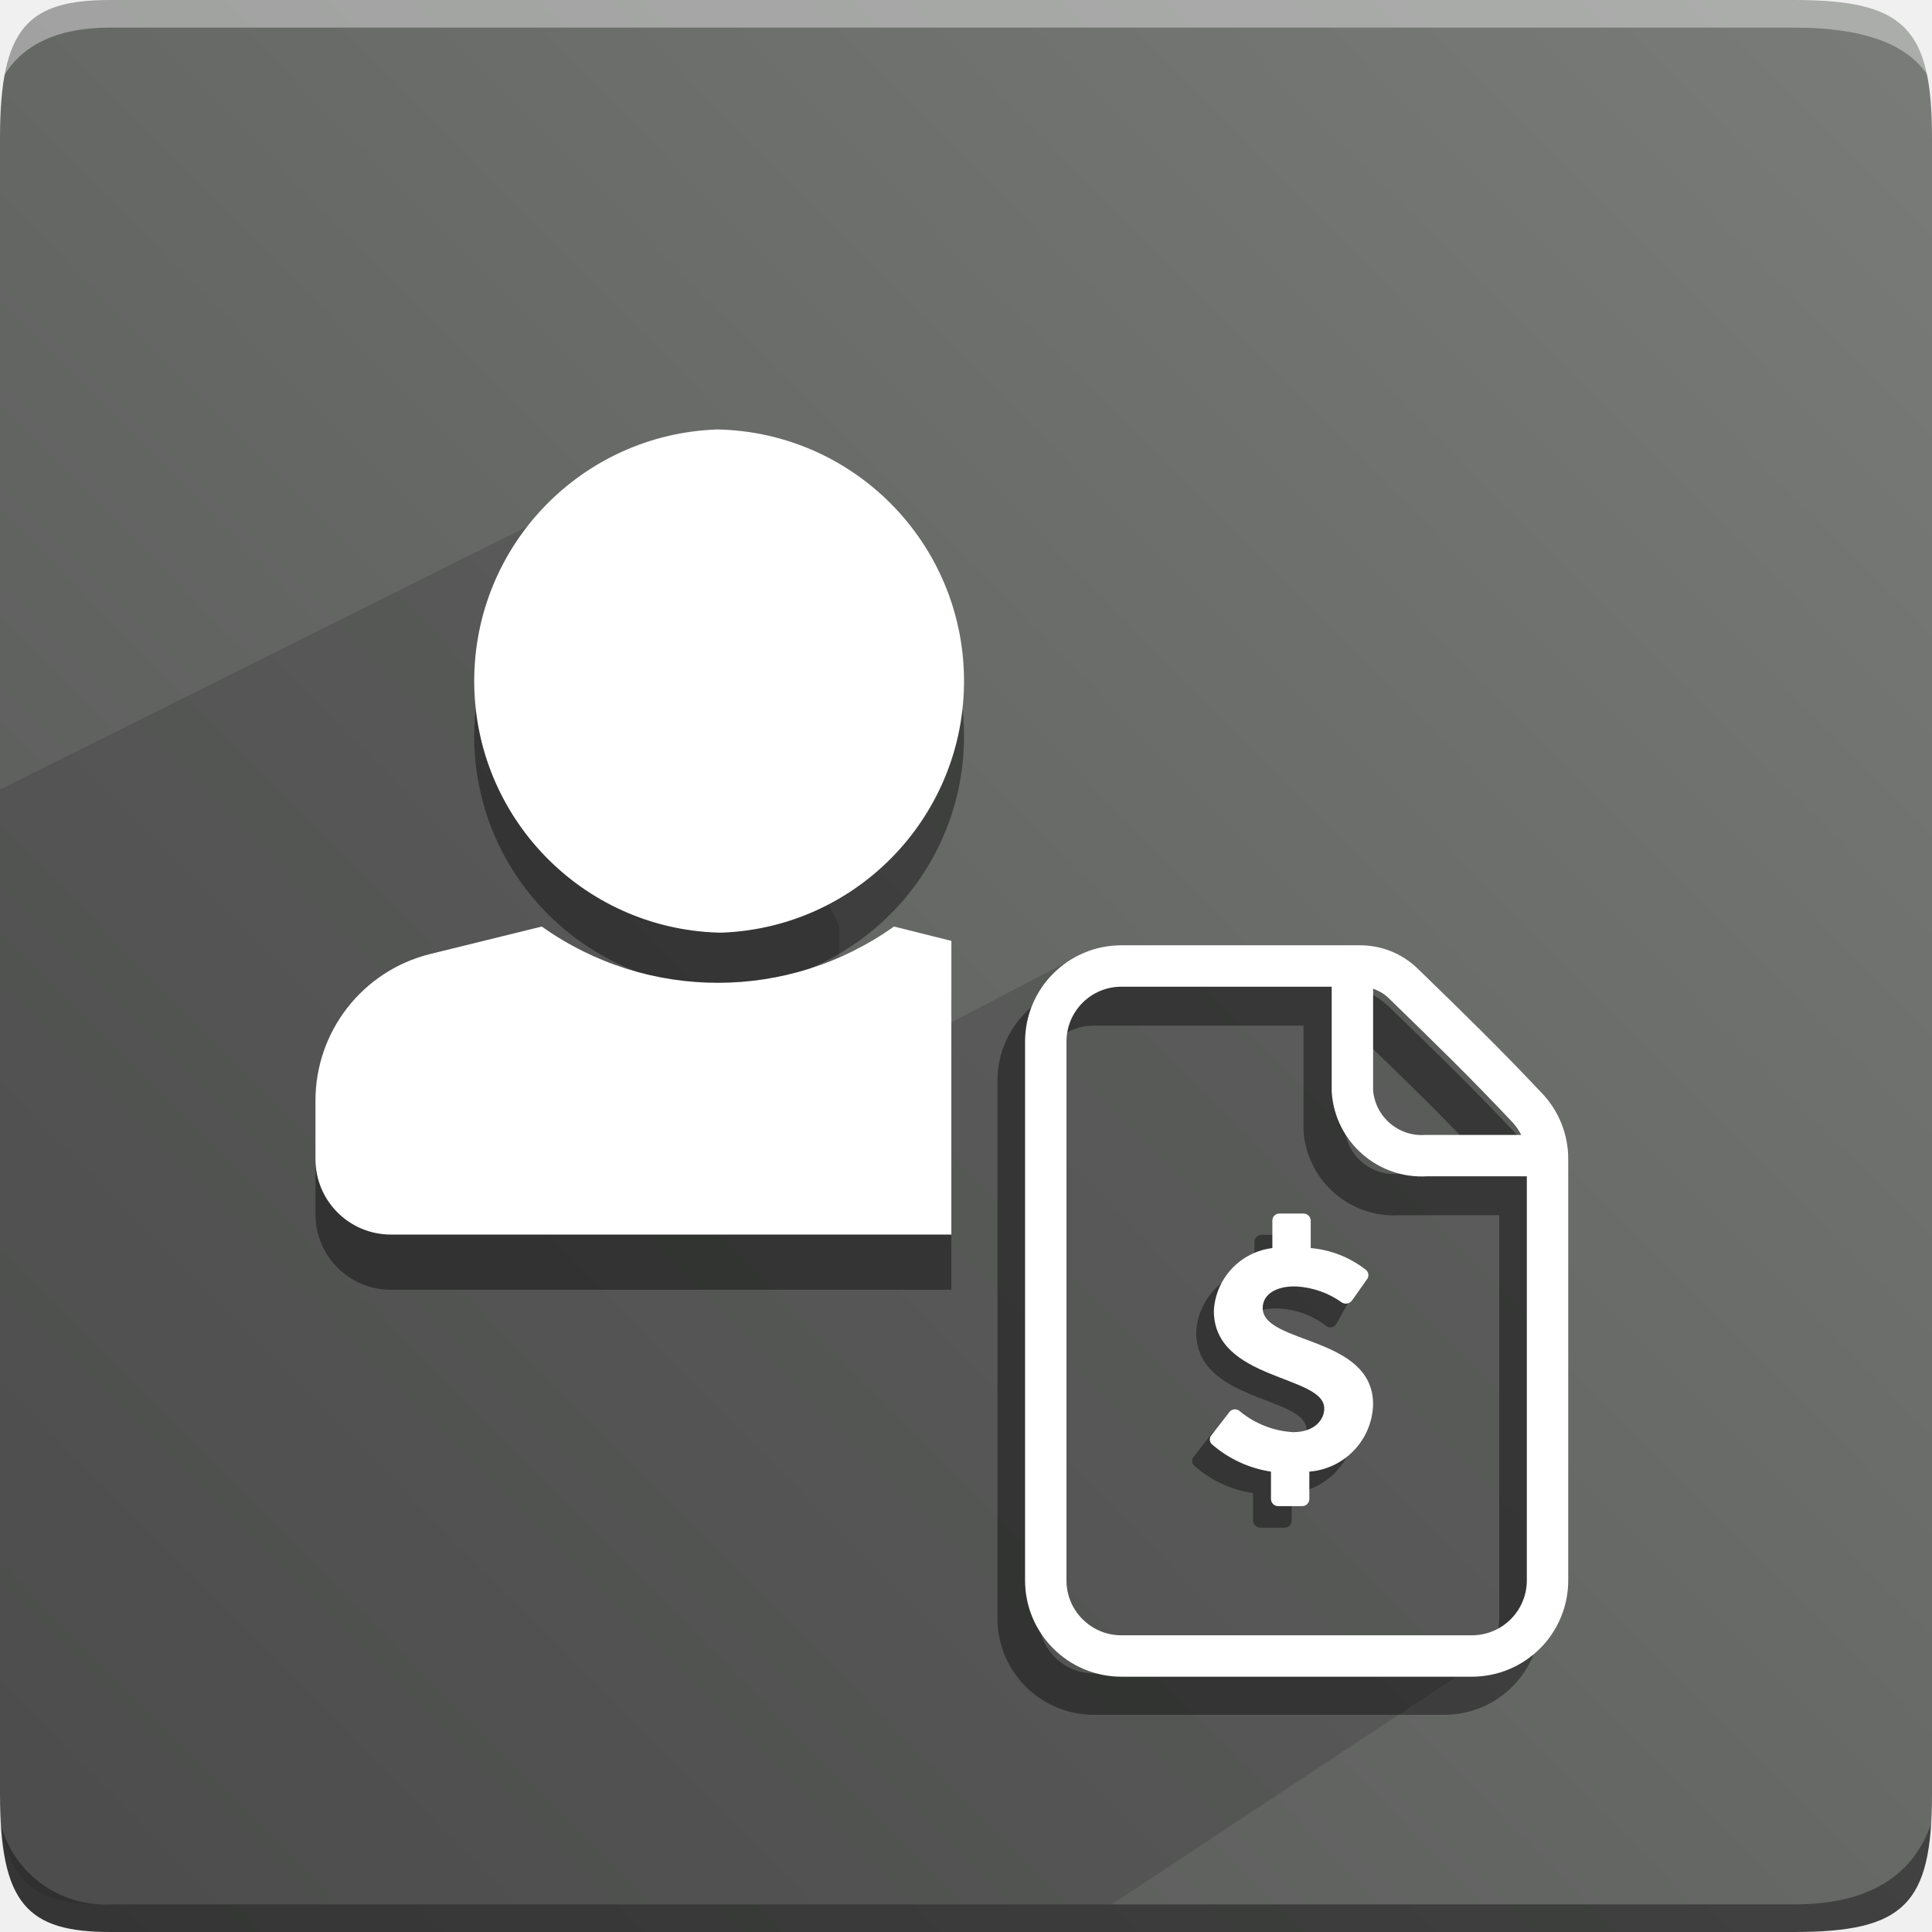
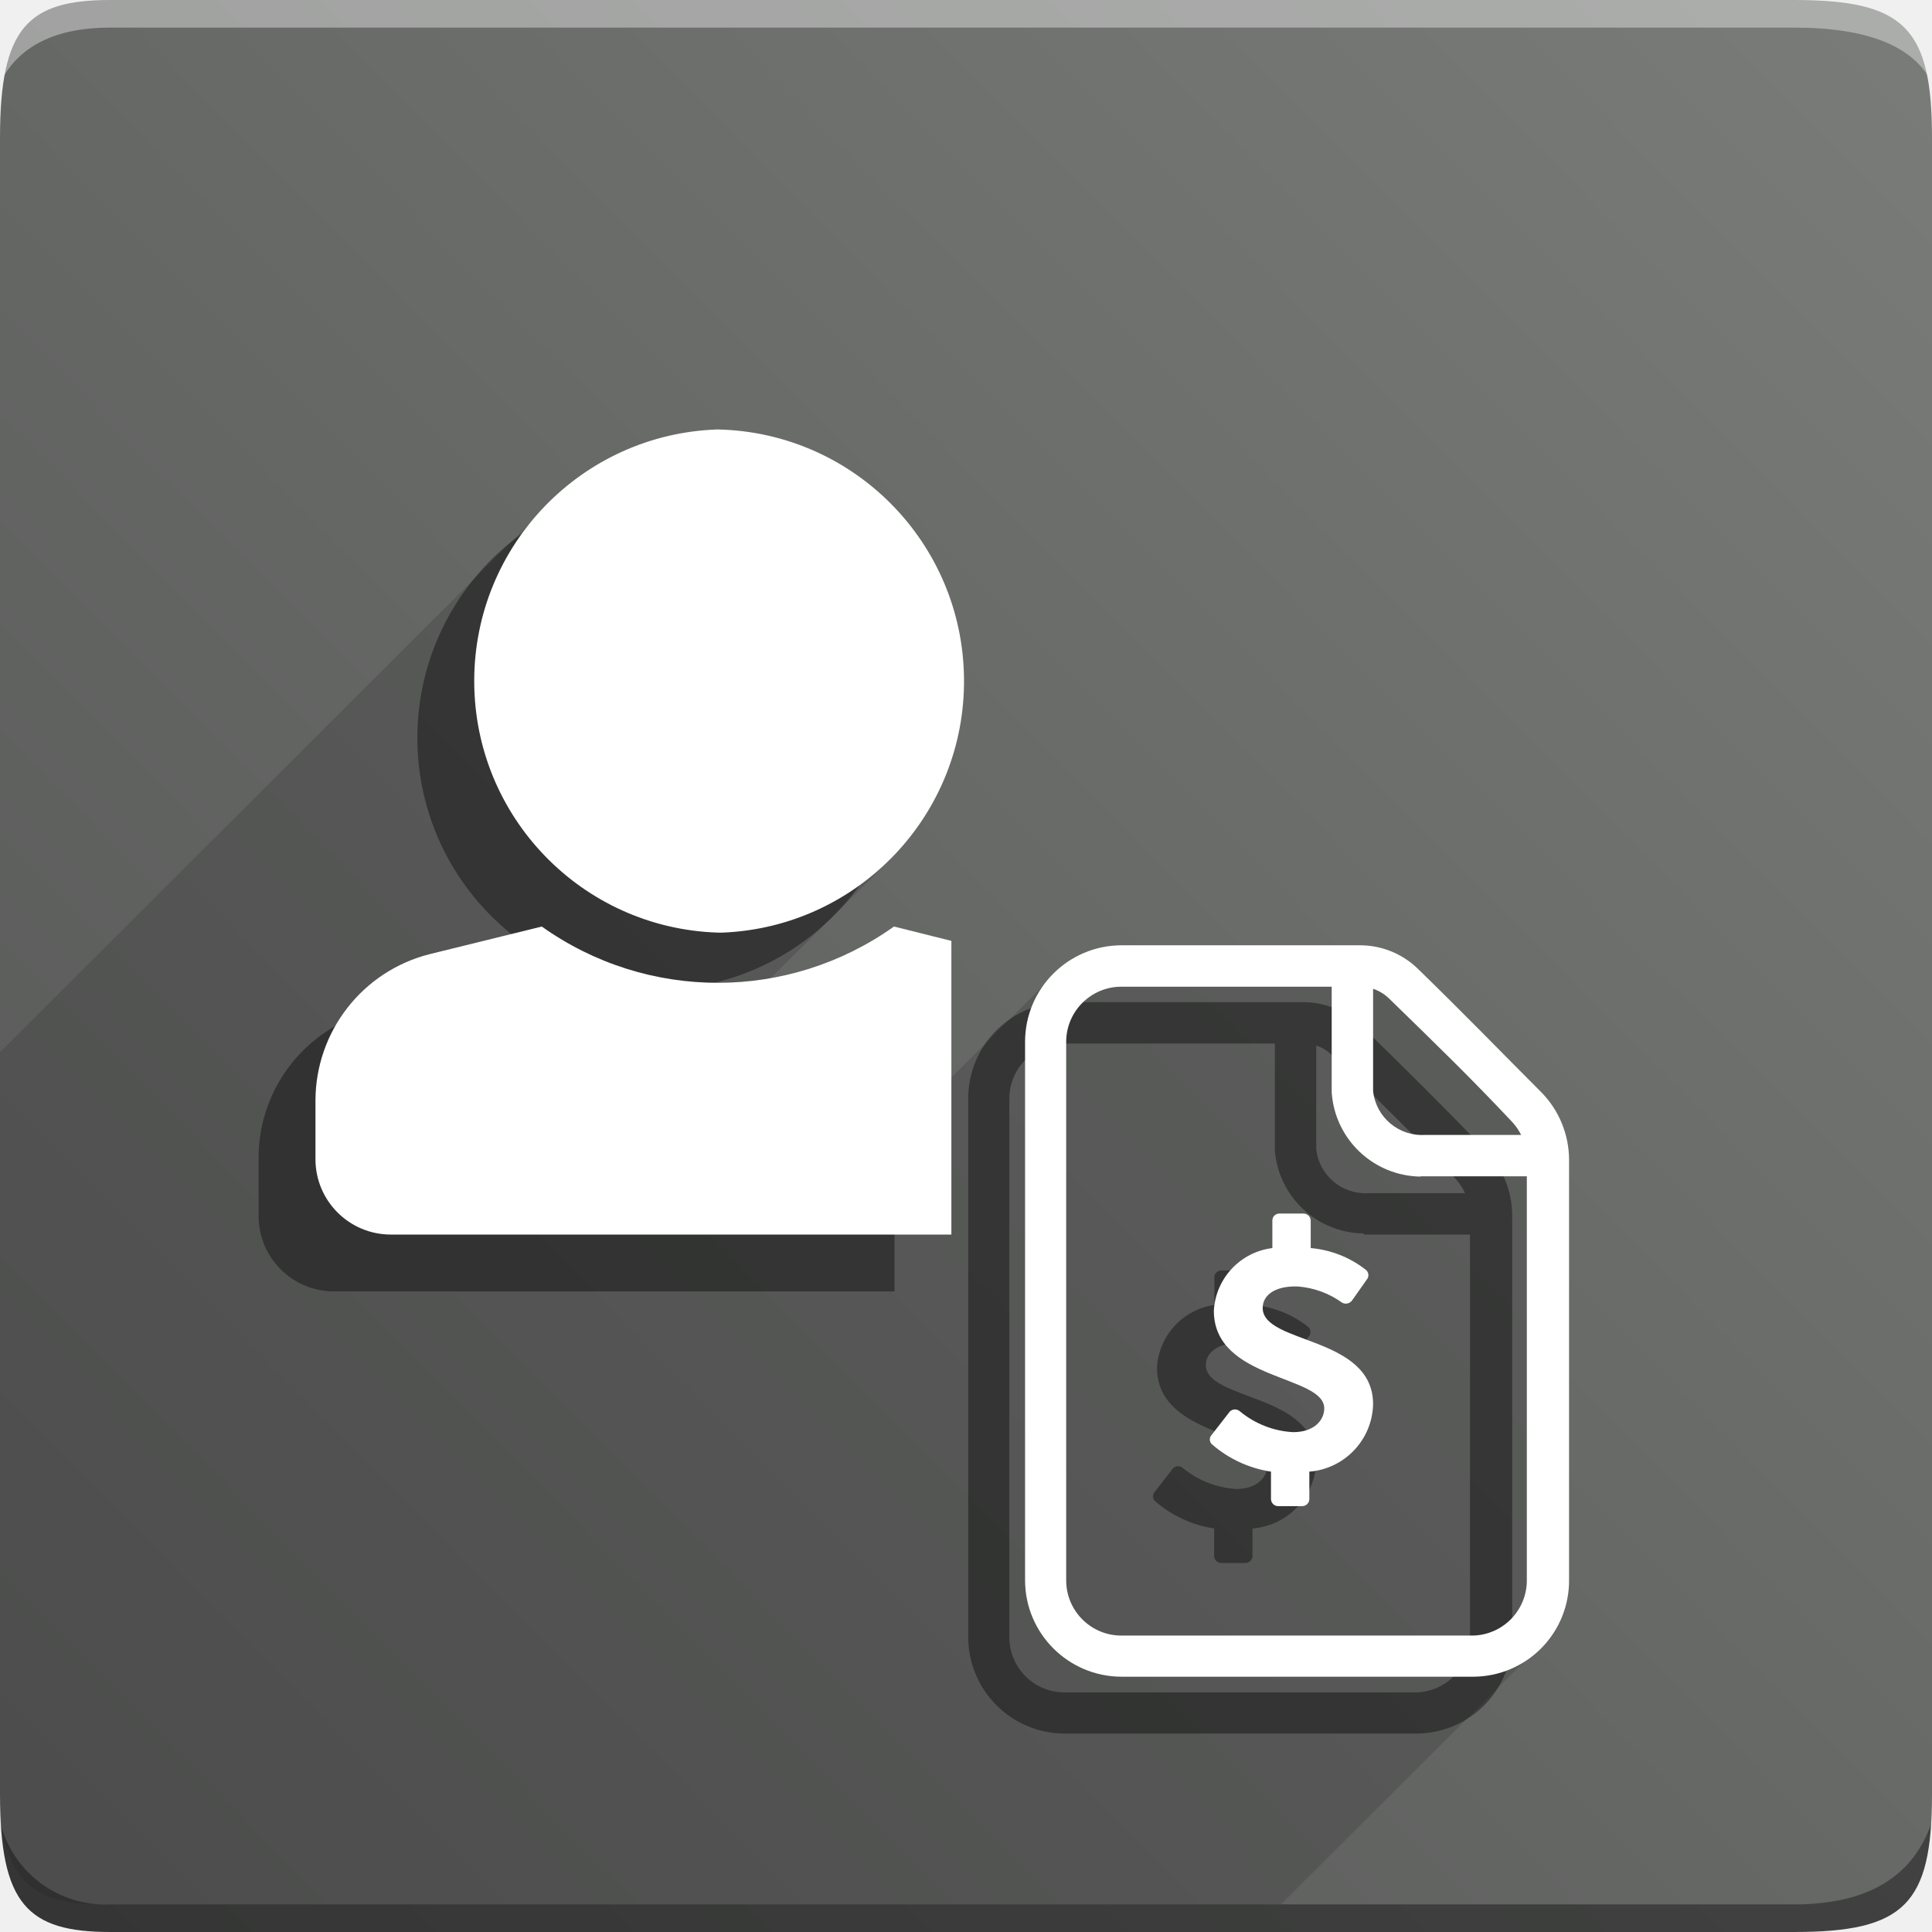
<svg xmlns="http://www.w3.org/2000/svg" id="Layer_1" data-name="Layer 1" viewBox="0 0 70 70">
  <defs>
    <mask id="mask" x="0" y="0" width="70" height="70" maskUnits="userSpaceOnUse">
-       <g id="b">
-         <path id="a" d="M4,0H65c4,0,5,1,5,5V65c0,4-1,5-5,5H4c-3,0-4-1-4-5V5C0,1,1,0,4,0Z" fill="#fff" fill-rule="evenodd" />
+       <g id="mask-2" data-name="mask">
+         <g id="b">
+           <path id="a" d="M4,0H65c4,0,5,1,5,5V65c0,4-1,5-5,5H4c-3,0-4-1-4-5V5C0,1,1,0,4,0Z" fill="#fff" fill-rule="evenodd" />
+         </g>
      </g>
    </mask>
-     <linearGradient id="linear-gradient" x1="-909.8" y1="568.8" x2="-910.8" y2="567.81" gradientTransform="matrix(70, 0, 0, -70, 63756, 39816)" gradientUnits="userSpaceOnUse">
+     <linearGradient id="linear-gradient" x1="-1820.6" y1="14.4" x2="-1821.6" y2="15.39" gradientTransform="translate(127512 -1008) scale(70)" gradientUnits="userSpaceOnUse">
      <stop offset="0" stop-color="#797c79" />
      <stop offset="1" stop-color="#545554" />
    </linearGradient>
  </defs>
  <g mask="url(#mask)">
    <g>
      <path d="M0,0H70V70H0Z" fill-rule="evenodd" fill="url(#linear-gradient)" />
      <path d="M4,1H65c2.67,0,4.33.67,5,2V0H0V3C.67,1.67,2,1,4,1Z" fill="#fff" fill-opacity="0.38" fill-rule="evenodd" />
-       <path d="M40.28,69H4c-2,0-4-.14-4-4V28.61L22.5,17.38l7.91,16.18v5.6l9-4.7H50.1l6,5.95V58.54Z" fill="#393939" fill-rule="evenodd" opacity="0.32" style="isolation: isolate" />
+       <path d="M46.41,69H4c-2,0-4-.14-4-4V38.12L20.31,17.85,32.23,31.16l-4.66,4.63,6.69,3.46,4-4,11.83-.76,6,5.95v18.9Z" fill="#393939" fill-rule="evenodd" opacity="0.32" style="isolation: isolate" />
      <path d="M4,69H65c2.67,0,4.33-1,5-3v4H0V66A3.92,3.92,0,0,0,4,69Z" fill-opacity="0.38" fill-rule="evenodd" />
      <g>
-         <g>
-           <g opacity="0.4">
-             <path id="d" d="M45.09,48.17c0,1.32,4,1,4,3.49A2.51,2.51,0,0,1,46.8,54.1v1a.26.26,0,0,1-.26.25h-.87a.27.27,0,0,1-.27-.25v-1a4.19,4.19,0,0,1-2.14-1,.24.24,0,0,1,0-.33l.66-.85a.26.26,0,0,1,.37,0,3.28,3.28,0,0,0,1.91.75c.78,0,1.14-.45,1.14-.86,0-1.23-4-1-4-3.54a2.42,2.42,0,0,1,2.11-2.28v-1a.26.26,0,0,1,.26-.25h.88a.26.26,0,0,1,.26.25v1a3.8,3.8,0,0,1,2,.79.25.25,0,0,1,.06.31l-.51.91A.26.26,0,0,1,48,48h0a3.07,3.07,0,0,0-1.66-.59C45.55,47.37,45.09,47.69,45.09,48.17Z" />
+         <g opacity="0.4">
+           <g>
+             <path id="e" d="M43.69,49.45c0,1.32,4,1,4,3.49a2.51,2.51,0,0,1-2.31,2.44v1a.26.26,0,0,1-.26.25h-.87a.26.26,0,0,1-.26-.25v-1a4.23,4.23,0,0,1-2.15-1,.24.24,0,0,1,0-.33l.66-.85a.26.26,0,0,1,.37,0h0a3.4,3.4,0,0,0,1.92.75c.77,0,1.13-.44,1.13-.86,0-1.22-4-1-4-3.54A2.43,2.43,0,0,1,44,47.28v-1a.25.25,0,0,1,.25-.25h.88a.26.26,0,0,1,.26.25v1a3.74,3.74,0,0,1,2,.79.24.24,0,0,1,.06.31l-.55.78a.29.29,0,0,1-.37.1h0a3.07,3.07,0,0,0-1.67-.59C44.16,48.65,43.69,49,43.69,49.45Z" />
+             <g>
+               <path d="M51.28,62.81H38.57a3.5,3.5,0,0,1-3.49-3.49V39.8a3.49,3.49,0,0,1,3.49-3.49h8.66a3,3,0,0,1,2.06.83c1.83,1.78,3.05,3,4.5,4.5a3.41,3.41,0,0,1,1,2.42V59.29a3.48,3.48,0,0,1-3.45,3.52Zm-12.71-25a2,2,0,0,0-2,2V59.32a2,2,0,0,0,2,2H51.3a2,2,0,0,0,1.39-.6,1.92,1.92,0,0,0,.57-1.41V44.06a2,2,0,0,0-.55-1.38c-1.44-1.52-2.65-2.7-4.46-4.46a1.44,1.44,0,0,0-1-.41H38.57Z" />
+               <path d="M49.41,44.69a3.27,3.27,0,0,1-3.22-3v-4.2a.75.75,0,0,1,1.5,0v4.15a1.79,1.79,0,0,0,1.88,1.59h4.12a.75.75,0,0,1,0,1.5H49.41Z" />
+             </g>
          </g>
-           <path id="e" d="M45.75,47.39c0,1.32,4,1,4,3.49a2.51,2.51,0,0,1-2.31,2.44v1a.26.26,0,0,1-.26.25h-.87a.26.26,0,0,1-.26-.25v-1a4.22,4.22,0,0,1-2.15-1,.24.24,0,0,1,0-.33l.66-.85a.26.26,0,0,1,.37,0,3.34,3.34,0,0,0,1.92.75c.77,0,1.13-.44,1.13-.86,0-1.22-4-1-4-3.54a2.42,2.42,0,0,1,2.12-2.27v-1a.25.25,0,0,1,.26-.25h.87a.26.26,0,0,1,.26.25v1a3.77,3.77,0,0,1,2,.79.25.25,0,0,1,.06.31L49,47.1a.28.28,0,0,1-.37.1v0a3.13,3.13,0,0,0-1.67-.59C46.22,46.59,45.75,46.91,45.75,47.39Z" fill="#fff" />
+           <g>
+             <path d="M32.41,36.15l-2.08-.52a11,11,0,0,1-12.76,0l-4.06,1a5.48,5.48,0,0,0-4.14,5.31v2.12a2.73,2.73,0,0,0,2.73,2.73H32.41Z" />
+             <path d="M23.94,17.62h0a9.12,9.12,0,0,0,0,18.23h.19a9.12,9.12,0,0,0-.19-18.23Z" />
+           </g>
        </g>
        <g>
-           <g opacity="0.4">
-             <path d="M52.34,61.38H39.63a2.74,2.74,0,0,1-2.74-2.74V39.15a2.74,2.74,0,0,1,2.74-2.74h8.65a2.25,2.25,0,0,1,1.55.63c1.73,1.67,3,2.91,4.47,4.47a2.7,2.7,0,0,1,.77,1.9V58.64A2.74,2.74,0,0,1,52.34,61.38Z" fill="none" stroke="#000" stroke-linecap="round" stroke-linejoin="round" stroke-width="1.5" />
-             <path d="M54.75,43.28l-4.07,0a2.54,2.54,0,0,1-2.7-2.3V36.79" fill="none" stroke="#000" stroke-linecap="round" stroke-linejoin="round" stroke-width="1.5" />
+           <g>
+             <path id="e-2" data-name="e" d="M45.75,47.39c0,1.32,4,1,4,3.49a2.51,2.51,0,0,1-2.31,2.44v1a.26.26,0,0,1-.26.25h-.87a.26.26,0,0,1-.26-.25v-1a4.23,4.23,0,0,1-2.15-1,.24.24,0,0,1,0-.33l.66-.85a.27.27,0,0,1,.37,0h0a3.3,3.3,0,0,0,1.92.75c.77,0,1.13-.44,1.13-.86,0-1.22-4-1-4-3.54a2.42,2.42,0,0,1,2.12-2.27v-1a.25.25,0,0,1,.25-.25h.88a.26.26,0,0,1,.26.25v1a3.77,3.77,0,0,1,2,.79.25.25,0,0,1,.06.31L49,47.1a.28.28,0,0,1-.37.1h0A3.15,3.15,0,0,0,47,46.61C46.22,46.59,45.75,46.91,45.75,47.39Z" fill="#fff" />
+             <g>
+               <path d="M53.34,60.75H40.63a3.5,3.5,0,0,1-3.49-3.49V37.74a3.5,3.5,0,0,1,3.49-3.49h8.66a3,3,0,0,1,2.06.83c1.83,1.78,3,3,4.5,4.5a3.5,3.5,0,0,1,1,2.42V57.23a3.48,3.48,0,0,1-3.45,3.52Zm-12.71-25a2,2,0,0,0-2,2V57.26a2,2,0,0,0,2,2H53.36a2,2,0,0,0,1.39-.6,2,2,0,0,0,.57-1.41V42a2,2,0,0,0-.56-1.38c-1.43-1.52-2.64-2.7-4.45-4.46a1.5,1.5,0,0,0-1-.41H40.63Z" fill="#fff" />
+               <path d="M51.47,42.63a3.27,3.27,0,0,1-3.22-3.05v-4.2a.75.75,0,1,1,1.5,0v4.15a1.78,1.78,0,0,0,1.88,1.59h4.12a.75.75,0,0,1,0,1.5H51.47Z" fill="#fff" />
+             </g>
          </g>
          <g>
-             <path d="M53.34,60H40.63a2.74,2.74,0,0,1-2.74-2.74V37.74A2.74,2.74,0,0,1,40.63,35h8.65a2.24,2.24,0,0,1,1.55.62c1.73,1.68,3,2.92,4.47,4.48A2.7,2.7,0,0,1,56.07,42V57.23A2.74,2.74,0,0,1,53.34,60Z" fill="none" stroke="#fff" stroke-linecap="round" stroke-linejoin="round" stroke-width="1.5" />
-             <path d="M55.75,41.87l-4.07,0A2.52,2.52,0,0,1,49,39.53V35.38" fill="none" stroke="#fff" stroke-linecap="round" stroke-linejoin="round" stroke-width="1.5" />
+             <path d="M34.47,34.09l-2.08-.52a11,11,0,0,1-12.76,0l-4.06,1a5.48,5.48,0,0,0-4.14,5.31V42a2.73,2.73,0,0,0,2.73,2.73H34.47Z" fill="#fff" />
+             <path d="M26,15.56h0a9.12,9.12,0,0,0,0,18.23h.19A9.12,9.12,0,0,0,26,15.56Z" fill="#fff" />
          </g>
-         </g>
-       </g>
-       <g>
-         <g opacity="0.4">
-           <path d="M26,17.56h0a9.12,9.12,0,0,0,0,18.23h.19A9.12,9.12,0,0,0,26,17.56Z" />
-           <path d="M34.47,36.09l-2.08-.52a11,11,0,0,1-12.76,0l-4.06,1a5.47,5.47,0,0,0-4.14,5.31V44a2.73,2.73,0,0,0,2.73,2.73H34.47Z" />
-         </g>
-         <g>
-           <path d="M34.47,34.09l-2.08-.52a11,11,0,0,1-12.76,0l-4.06,1a5.47,5.47,0,0,0-4.14,5.31V42a2.73,2.73,0,0,0,2.73,2.73H34.47Z" fill="#fff" />
-           <path d="M26,15.56h0a9.12,9.12,0,0,0,0,18.23h.19A9.12,9.12,0,0,0,26,15.56Z" fill="#fff" />
        </g>
      </g>
    </g>
  </g>
</svg>
